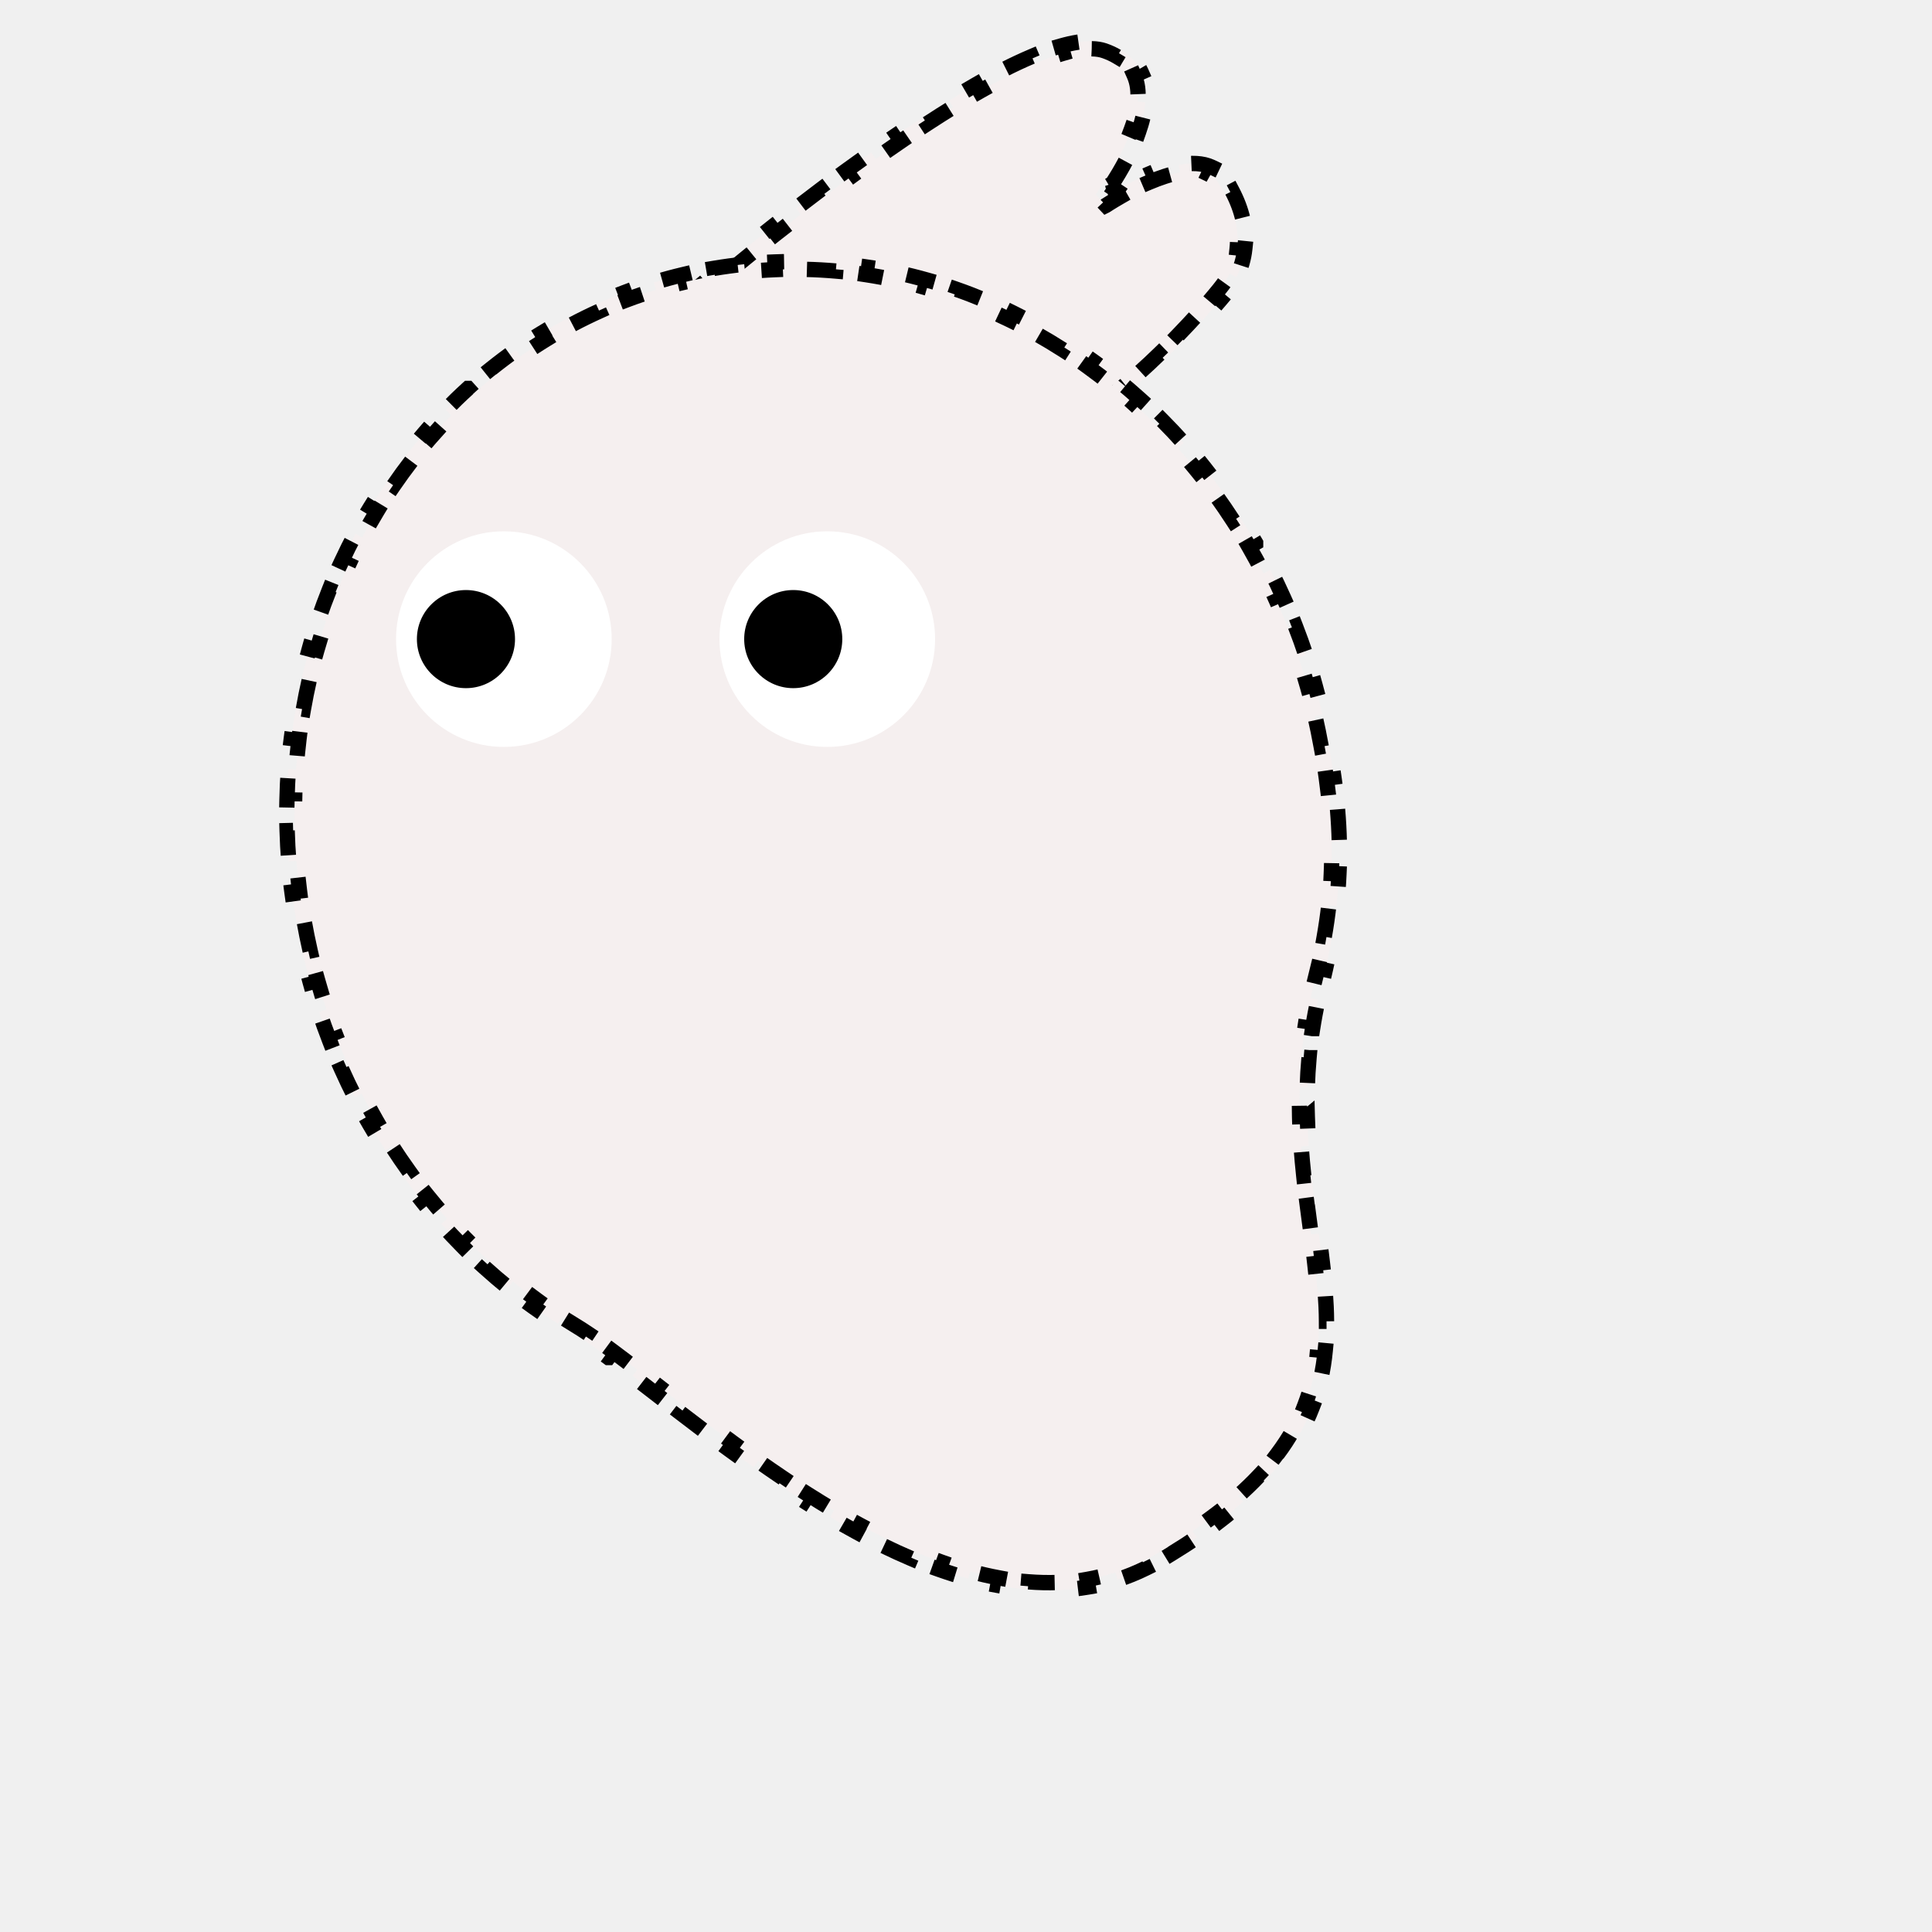
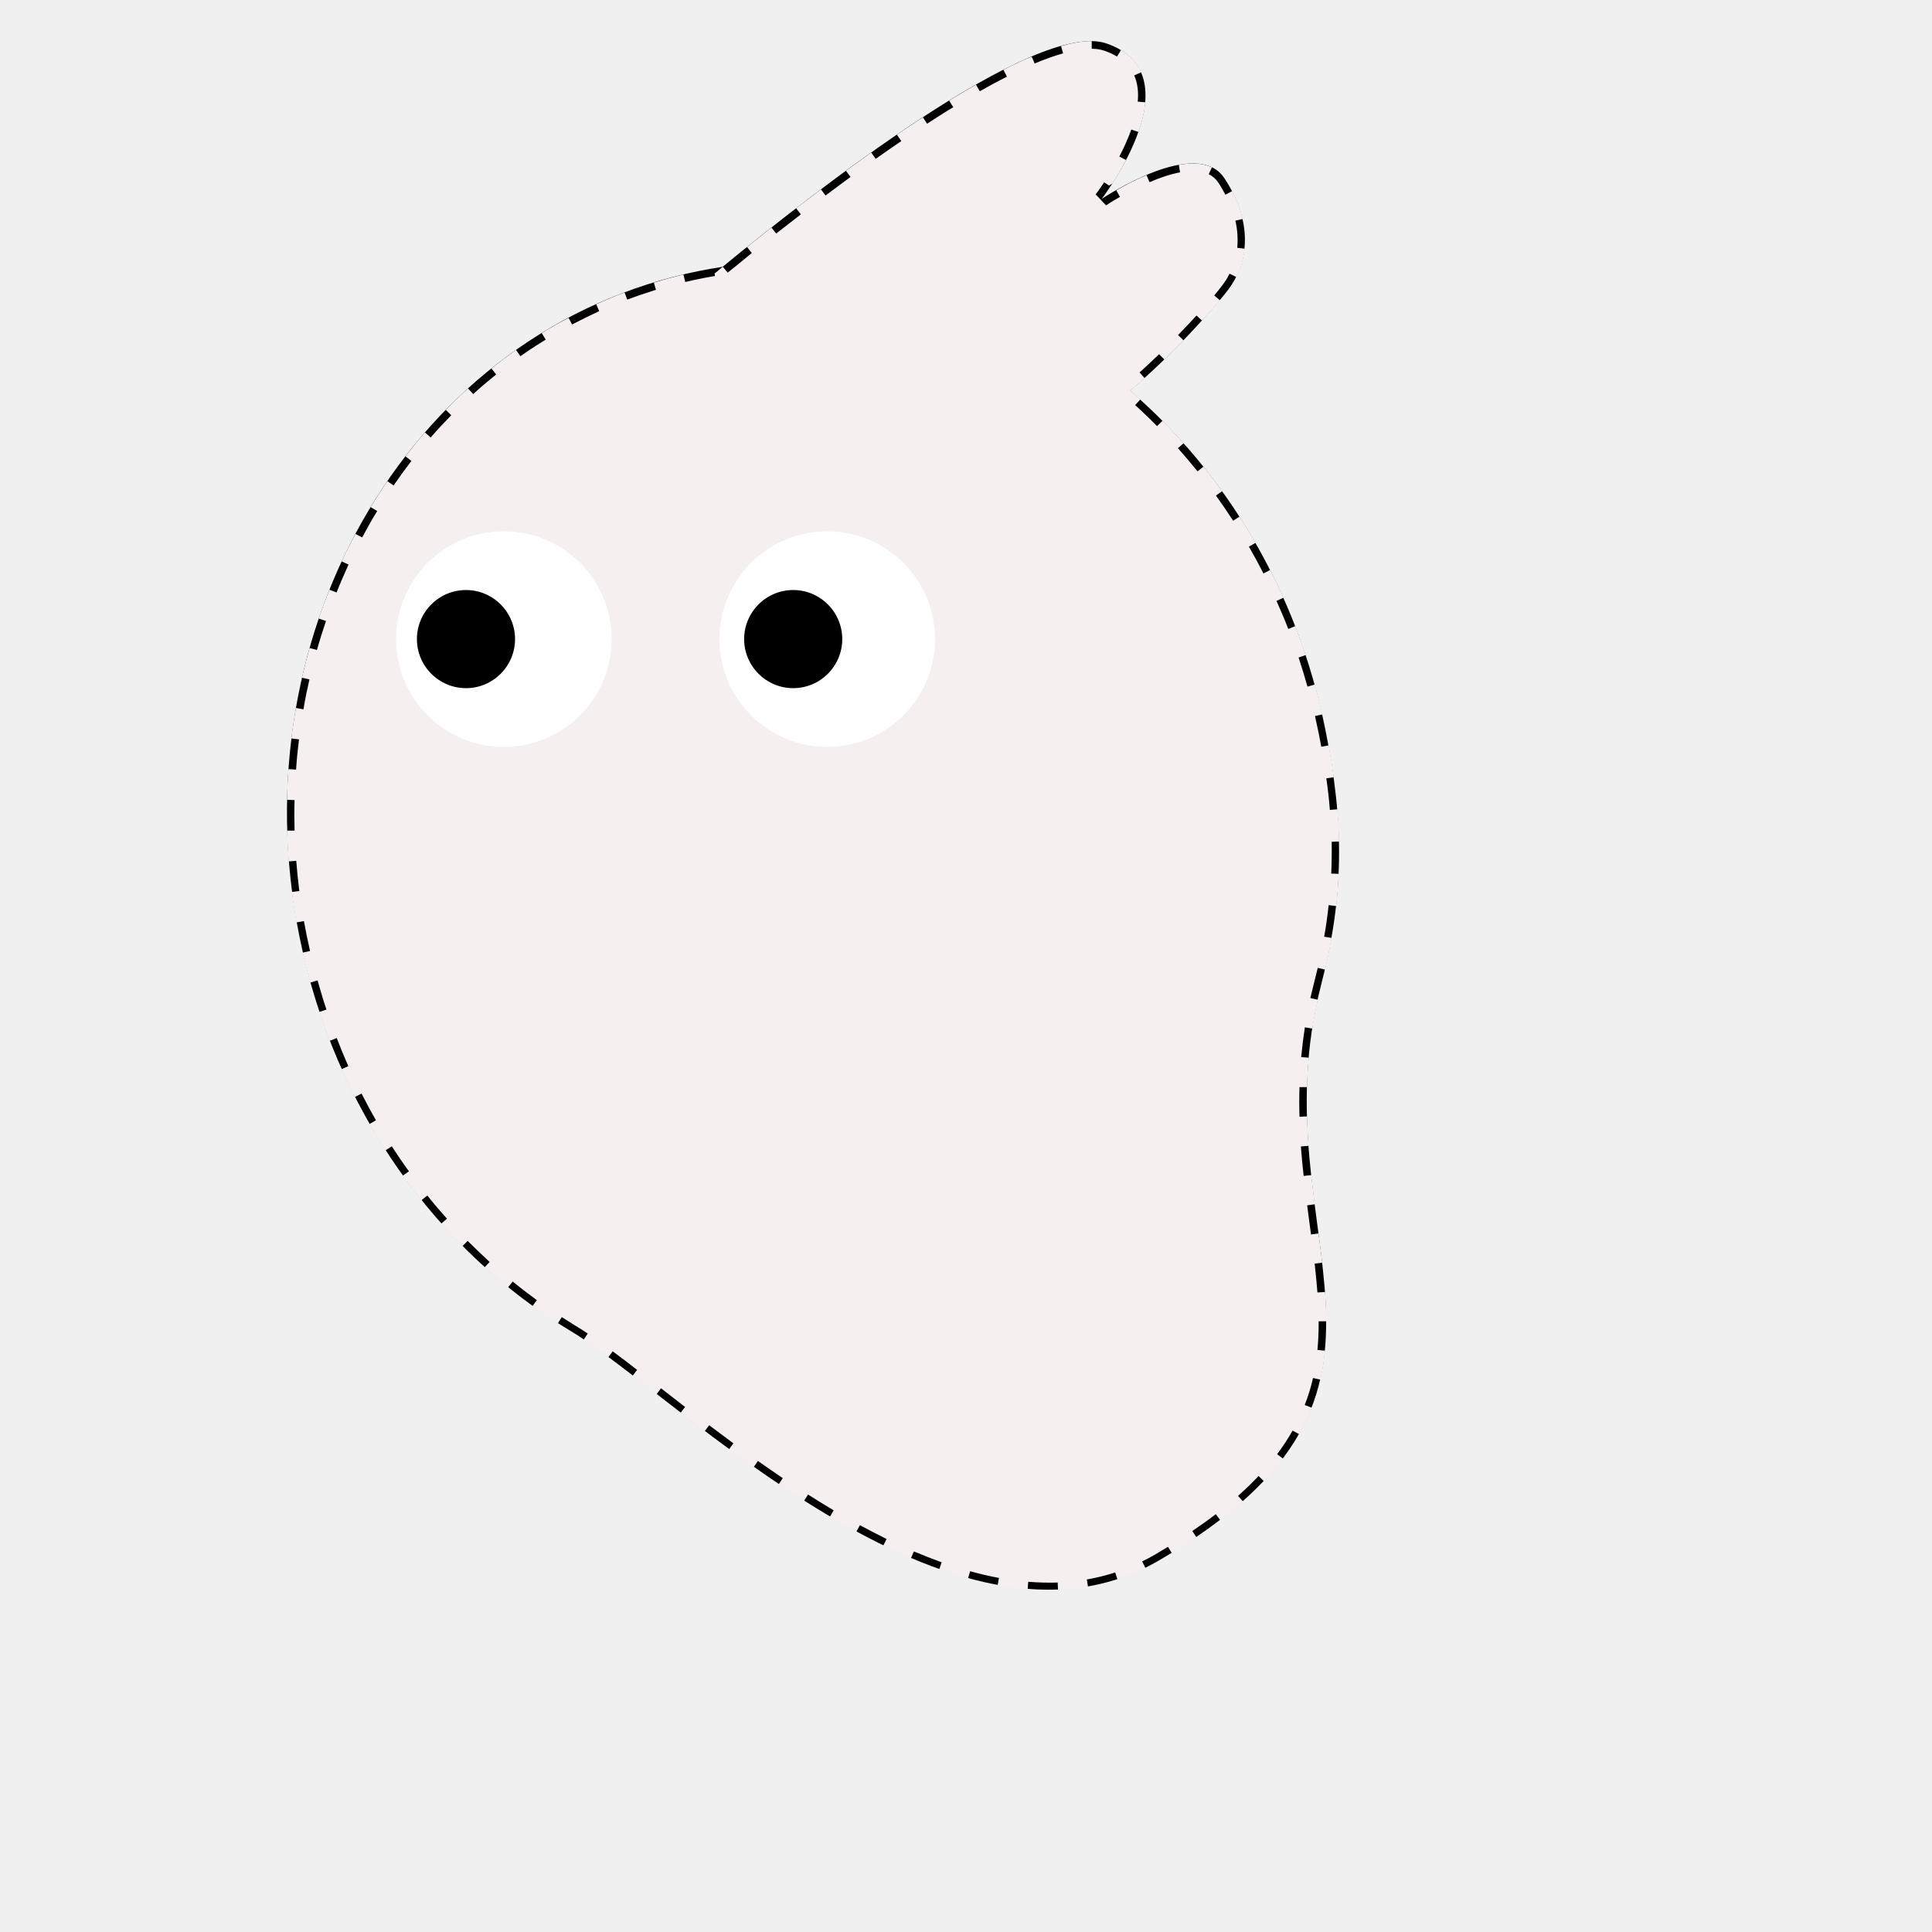
- <svg xmlns="http://www.w3.org/2000/svg" width="126" height="126" viewBox="0 0 126 126" fill="none">
-   <path d="M71.199 3.18C71.524 3.185 71.801 3.231 72.032 3.312C72.346 3.422 72.617 3.549 72.849 3.688L73.106 3.26C73.757 3.651 74.18 4.149 74.429 4.713L73.973 4.916C74.193 5.414 74.259 5.994 74.203 6.628L74.7 6.671C74.644 7.312 74.478 7.973 74.251 8.615L73.78 8.45C73.564 9.063 73.288 9.663 73.001 10.212L73.442 10.444C73.135 11.032 72.816 11.556 72.546 11.974L72.545 11.971C72.468 12.015 72.395 12.058 72.326 12.099L72.008 11.889C71.844 12.137 71.705 12.336 71.608 12.471C71.559 12.539 71.52 12.591 71.494 12.626C71.481 12.643 71.471 12.656 71.465 12.665C71.462 12.668 71.46 12.671 71.458 12.673L71.457 12.675H71.456L72.132 13.395C72.132 13.395 72.134 13.394 72.135 13.393C72.137 13.392 72.141 13.389 72.146 13.386C72.156 13.38 72.171 13.369 72.192 13.356C72.233 13.329 72.294 13.289 72.373 13.24C72.531 13.14 72.76 13.001 73.042 12.839L72.826 12.462C72.831 12.455 72.837 12.448 72.842 12.441L72.797 12.411L72.794 12.406C73.316 12.107 74.011 11.739 74.771 11.418L74.966 11.877C75.623 11.599 76.314 11.364 76.965 11.245L76.875 10.753C77.673 10.607 78.434 10.618 79.043 10.909L78.828 11.359C79.071 11.475 79.281 11.649 79.449 11.903C79.627 12.171 79.784 12.436 79.921 12.698L80.362 12.464C80.688 13.084 80.914 13.692 81.051 14.282L80.566 14.394C80.709 15.015 80.744 15.608 80.687 16.165L81.183 16.215C81.115 16.879 80.926 17.502 80.637 18.074L80.192 17.849C80.093 18.046 79.979 18.235 79.854 18.419L79.724 18.599C79.599 18.765 79.418 18.991 79.187 19.265L79.567 19.585C79.252 19.959 78.854 20.413 78.4 20.913L78.031 20.578C77.665 20.98 77.26 21.412 76.832 21.855L77.189 22.201C76.79 22.614 76.37 23.036 75.939 23.454L75.594 23.097C75.173 23.506 74.743 23.909 74.316 24.291L74.648 24.663C74.193 25.07 73.739 25.456 73.297 25.805L72.988 25.414C72.495 25.803 72.025 26.138 71.595 26.4L71.854 26.825C71.229 27.205 70.672 27.445 70.227 27.481L70.188 26.985C69.979 27.002 69.889 26.95 69.832 26.886L69.822 26.873L69.734 26.776C69.511 26.55 69.162 26.34 68.78 26.143L68.552 26.587L68.551 26.588C68.049 26.33 67.371 26.04 66.562 25.73L66.741 25.263C66.127 25.028 65.438 24.782 64.697 24.529L64.536 25.002L64.535 25.003C63.889 24.783 63.201 24.555 62.483 24.326H62.483L62.636 23.849C61.968 23.636 61.274 23.42 60.566 23.204L60.42 23.681L60.419 23.683C59.74 23.476 59.046 23.268 58.348 23.062L58.349 23.061L58.49 22.581C57.799 22.378 57.103 22.175 56.411 21.977L56.273 22.457L56.273 22.459C55.573 22.258 54.877 22.06 54.194 21.869H54.195L54.33 21.387C53.618 21.188 52.92 20.994 52.246 20.809L52.114 21.291C51.386 21.09 50.685 20.901 50.026 20.723H50.027L50.157 20.241C49.398 20.036 48.694 19.848 48.065 19.681L47.937 20.165L47.936 20.166C47.091 19.942 46.38 19.757 45.851 19.62L45.852 19.617L45.978 19.133C45.94 19.124 45.904 19.114 45.868 19.105C45.877 19.097 45.886 19.09 45.896 19.082L45.573 18.7C45.965 18.37 46.496 17.927 47.14 17.398L47.458 17.783C47.927 17.397 48.455 16.966 49.033 16.5L48.721 16.112C49.217 15.712 49.75 15.285 50.313 14.841L50.623 15.233C51.135 14.829 51.672 14.41 52.229 13.981L51.923 13.585C52.445 13.182 52.985 12.771 53.538 12.355L53.838 12.753C54.371 12.352 54.916 11.947 55.47 11.541L55.174 11.138C55.717 10.741 56.269 10.344 56.824 9.95L57.113 10.356C57.664 9.965 58.219 9.577 58.776 9.197L58.493 8.785C59.057 8.399 59.624 8.021 60.188 7.653L60.46 8.07C61.032 7.696 61.602 7.333 62.165 6.986L61.903 6.561C62.495 6.196 63.08 5.846 63.654 5.518L63.902 5.953C64.504 5.609 65.093 5.288 65.665 4.997L65.438 4.551L65.437 4.55C66.074 4.225 66.693 3.936 67.284 3.685L67.48 4.144C68.141 3.864 68.762 3.638 69.334 3.476L69.197 2.997C69.942 2.786 70.617 2.674 71.204 2.682L71.199 3.18ZM69.436 27.189L69.435 27.19H69.434V27.189H69.436Z" fill="#F5EFEF" stroke="black" stroke-dasharray="2 2" />
-   <path d="M87.23 52.782C87.29 53.494 87.329 54.193 87.345 54.884L86.846 54.896C86.862 55.593 86.855 56.282 86.824 56.968L87.322 56.989C87.291 57.689 87.237 58.387 87.158 59.088L86.662 59.034C86.586 59.713 86.487 60.396 86.365 61.087L86.858 61.173C86.738 61.851 86.596 62.537 86.434 63.236L85.948 63.123L85.7 64.135C85.618 64.456 85.541 64.775 85.471 65.09L85.958 65.2H85.959C85.817 65.836 85.7 66.463 85.605 67.08H85.604L85.109 67.003C85.008 67.659 84.929 68.304 84.872 68.938L85.37 68.983H85.372C85.314 69.632 85.275 70.27 85.257 70.898L84.758 70.885C84.739 71.544 84.74 72.191 84.757 72.827L85.257 72.814L85.258 72.813C85.275 73.463 85.308 74.101 85.354 74.73L85.353 74.731L84.855 74.767C84.902 75.421 84.962 76.062 85.029 76.693L85.526 76.639L85.527 76.638C85.597 77.284 85.676 77.918 85.756 78.543L85.754 78.544L85.258 78.609C85.341 79.253 85.427 79.888 85.509 80.509L86.004 80.444C86.089 81.088 86.169 81.723 86.241 82.349L85.747 82.407C85.821 83.047 85.885 83.676 85.931 84.294L86.428 84.257C86.476 84.903 86.507 85.54 86.51 86.17H86.511L86.011 86.173C86.014 86.805 85.99 87.426 85.932 88.04L86.427 88.086C86.366 88.722 86.269 89.352 86.127 89.977L85.642 89.868C85.507 90.46 85.33 91.046 85.105 91.629L85.567 91.808C85.343 92.389 85.074 92.968 84.748 93.544L84.313 93.298C84.022 93.811 83.687 94.324 83.3 94.837L83.697 95.137C83.328 95.627 82.915 96.116 82.453 96.606L82.091 96.264C81.685 96.694 81.239 97.125 80.751 97.558L81.08 97.929C80.624 98.334 80.134 98.74 79.605 99.146L79.302 98.751C78.825 99.117 78.315 99.485 77.771 99.854L78.05 100.267C77.542 100.612 77.006 100.957 76.439 101.304L76.179 100.879L75.348 101.376C75.068 101.54 74.786 101.692 74.503 101.832L74.723 102.279C74.121 102.576 73.511 102.822 72.895 103.023L72.741 102.548C72.132 102.747 71.514 102.898 70.891 103.006L70.975 103.499C70.325 103.611 69.668 103.678 69.008 103.704L68.989 103.205C68.356 103.229 67.716 103.213 67.072 103.162L67.032 103.659C66.38 103.606 65.726 103.517 65.07 103.396L65.161 102.907C64.535 102.791 63.906 102.646 63.276 102.472L63.144 102.952C62.514 102.778 61.884 102.579 61.256 102.356L61.424 101.887C60.818 101.672 60.211 101.434 59.606 101.177L59.411 101.636C58.809 101.38 58.209 101.105 57.612 100.814L57.831 100.366C57.248 100.082 56.667 99.782 56.091 99.469L55.853 99.908C55.274 99.594 54.7 99.267 54.131 98.93L54.385 98.501C53.822 98.168 53.263 97.825 52.711 97.474L52.443 97.895C51.884 97.54 51.332 97.176 50.786 96.809L51.065 96.398C50.517 96.03 49.977 95.656 49.444 95.281L49.157 95.687C48.612 95.303 48.076 94.918 47.55 94.533L47.845 94.13C47.306 93.736 46.777 93.342 46.26 92.952L45.959 93.35C45.422 92.945 44.897 92.544 44.387 92.152L44.691 91.756C44.153 91.342 43.63 90.937 43.124 90.544L42.816 90.939C42.276 90.52 41.753 90.118 41.254 89.734L41.256 89.732L41.562 89.335C41.005 88.908 40.474 88.503 39.972 88.13L39.674 88.533H39.673C39.095 88.104 38.556 87.718 38.061 87.385L38.063 87.384L38.342 86.969C38.046 86.77 37.762 86.588 37.493 86.426L36.653 85.904L36.383 86.324C35.821 85.963 35.269 85.585 34.726 85.192L35.019 84.789C34.486 84.403 33.961 84.001 33.447 83.585L33.133 83.97C32.615 83.55 32.107 83.114 31.609 82.664L31.944 82.295C31.457 81.854 30.979 81.397 30.513 80.927L30.159 81.276C29.69 80.802 29.231 80.315 28.784 79.814L29.155 79.484C28.718 78.993 28.291 78.489 27.876 77.972L27.488 78.282C27.071 77.761 26.666 77.228 26.273 76.683L26.678 76.394C26.294 75.86 25.921 75.315 25.562 74.757L25.144 75.026C24.782 74.466 24.434 73.894 24.1 73.311L24.531 73.064C24.204 72.494 23.889 71.913 23.588 71.322L23.145 71.546C22.842 70.953 22.555 70.349 22.28 69.735L22.733 69.533C22.465 68.933 22.21 68.323 21.97 67.704L21.506 67.883C21.265 67.263 21.037 66.634 20.824 65.996L21.297 65.839C21.089 65.216 20.896 64.583 20.717 63.943L20.236 64.077C20.057 63.436 19.891 62.787 19.741 62.13L20.229 62.021C20.155 61.7 20.085 61.376 20.02 61.051L19.834 60.074L19.341 60.161C19.223 59.497 19.124 58.835 19.039 58.174L19.534 58.112C19.45 57.452 19.382 56.795 19.33 56.139L18.833 56.177C18.78 55.506 18.745 54.837 18.726 54.171L19.223 54.158C19.203 53.494 19.201 52.833 19.215 52.175L18.717 52.165C18.731 51.492 18.761 50.823 18.808 50.159L19.306 50.194C19.353 49.532 19.416 48.873 19.496 48.22L18.999 48.16C19.081 47.492 19.18 46.83 19.295 46.172L19.786 46.258C19.9 45.605 20.03 44.956 20.177 44.314L19.692 44.203C19.841 43.547 20.007 42.898 20.189 42.256L20.667 42.393C20.848 41.755 21.045 41.124 21.258 40.501L20.784 40.339C21.001 39.703 21.235 39.075 21.483 38.456L21.946 38.642C22.193 38.027 22.456 37.421 22.733 36.824L22.281 36.614C22.564 36.005 22.862 35.405 23.176 34.816L23.616 35.05C23.928 34.466 24.255 33.892 24.596 33.329L24.169 33.07C24.517 32.496 24.88 31.933 25.258 31.382L25.669 31.664C26.043 31.118 26.431 30.584 26.834 30.063L26.439 29.757C26.849 29.227 27.273 28.709 27.712 28.205L28.089 28.532C28.522 28.033 28.969 27.547 29.43 27.077L29.074 26.729C29.543 26.25 30.023 25.783 30.519 25.334L30.52 25.334L30.855 25.705C31.344 25.262 31.846 24.834 32.36 24.421L32.049 24.033C32.572 23.614 33.106 23.211 33.654 22.825L33.941 23.233C34.479 22.854 35.03 22.491 35.592 22.146L35.331 21.721C35.901 21.371 36.483 21.039 37.075 20.725L37.308 21.165C37.889 20.857 38.481 20.566 39.083 20.294L38.878 19.839C39.486 19.565 40.105 19.311 40.733 19.075L40.91 19.541C41.524 19.31 42.147 19.098 42.78 18.905L42.636 18.429C43.273 18.235 43.918 18.058 44.573 17.904L44.688 18.39C44.848 18.352 45.009 18.316 45.17 18.281L45.656 18.178C45.981 18.112 46.306 18.052 46.63 17.997L46.546 17.504C47.21 17.392 47.873 17.302 48.535 17.232L48.588 17.727C49.246 17.658 49.903 17.61 50.558 17.584L50.537 17.085C51.209 17.058 51.878 17.052 52.545 17.068L52.534 17.567C53.195 17.582 53.853 17.619 54.508 17.676L54.55 17.18C55.218 17.239 55.883 17.317 56.544 17.418L56.471 17.911C57.123 18.01 57.771 18.13 58.414 18.269L58.52 17.782C59.174 17.924 59.824 18.086 60.468 18.268L60.333 18.748C60.968 18.927 61.597 19.126 62.22 19.343L62.384 18.871C63.016 19.091 63.64 19.334 64.259 19.592L64.067 20.051C64.674 20.305 65.276 20.578 65.869 20.869L66.088 20.42C66.688 20.714 67.281 21.025 67.865 21.354L67.621 21.79C68.195 22.113 68.76 22.453 69.317 22.81L69.585 22.39C70.148 22.751 70.701 23.128 71.245 23.521L70.955 23.925C71.489 24.311 72.013 24.713 72.527 25.129L72.841 24.742C73.359 25.162 73.868 25.598 74.365 26.048L74.032 26.419C74.52 26.86 74.998 27.316 75.465 27.787L75.817 27.435C76.288 27.909 76.748 28.396 77.195 28.897L76.823 29.23C77.262 29.721 77.689 30.226 78.104 30.743L78.492 30.431C78.91 30.951 79.314 31.485 79.707 32.03L79.304 32.322C79.689 32.856 80.062 33.402 80.422 33.959L80.84 33.69C81.201 34.25 81.552 34.821 81.887 35.404V35.405L81.453 35.654C81.781 36.224 82.096 36.805 82.397 37.397L82.841 37.17C83.143 37.764 83.431 38.369 83.706 38.983L83.253 39.186C83.522 39.786 83.777 40.397 84.018 41.016L84.481 40.834C84.722 41.455 84.95 42.085 85.162 42.723L84.691 42.881C84.898 43.505 85.093 44.138 85.272 44.779L85.751 44.644C85.93 45.285 86.096 45.934 86.246 46.59L85.759 46.702C85.832 47.024 85.903 47.348 85.969 47.674C86.039 48.021 86.105 48.364 86.167 48.701L86.657 48.61C86.788 49.321 86.898 50.013 86.992 50.689L86.5 50.758C86.598 51.463 86.675 52.15 86.733 52.824L87.23 52.782Z" fill="#F5EFEF" stroke="black" stroke-dasharray="2 2" />
-   <path d="M32.861 48.712C36.744 48.712 39.892 45.564 39.892 41.681C39.892 37.798 36.744 34.65 32.861 34.65C28.978 34.65 25.83 37.798 25.83 41.681C25.83 45.564 28.978 48.712 32.861 48.712Z" fill="white" />
-   <path d="M30.389 45.38C32.432 45.38 34.088 43.724 34.088 41.681C34.088 39.638 32.432 37.981 30.389 37.981C28.346 37.981 26.689 39.638 26.689 41.681C26.689 43.724 28.346 45.38 30.389 45.38Z" fill="black" stroke="white" stroke-miterlimit="10" />
-   <path d="M53.953 48.712C57.836 48.712 60.984 45.564 60.984 41.681C60.984 37.798 57.836 34.65 53.953 34.65C50.07 34.65 46.922 37.798 46.922 41.681C46.922 45.564 50.07 48.712 53.953 48.712Z" fill="white" />
-   <path d="M51.733 45.38C53.776 45.38 55.432 43.724 55.432 41.681C55.432 39.638 53.776 37.981 51.733 37.981C49.69 37.981 48.034 39.638 48.034 41.681C48.034 43.724 49.69 45.38 51.733 45.38Z" fill="black" stroke="white" stroke-miterlimit="10" />
+ <svg xmlns="http://www.w3.org/2000/svg" id="blank-avatar_svg__Layer_1" version="1.1" viewBox="0 0 126 126">
+   <defs>
+     <style>.blank-avatar_svg__st0{fill:#fff}.blank-avatar_svg__st1{stroke:#fff;stroke-miterlimit:10}.blank-avatar_svg__st2{fill:#f5efef}</style>
+   </defs>
+   <path d="M75.58,101.77c-13.43,7.85-31.45-10.8-38.34-14.95-8.7-5.23-15.41-14.39-17.7-25.69-4.11-20.24,7.54-39.7,26.01-43.45.52-.1,1.05-.2,1.57-.28h.01c5.72-4.71,20.36-16.2,25.05-14.56,5.75,2.02-.08,9.8-.33,10.13.28-.18,6.19-4.07,8-1.35,1.84,2.79,1.65,5.42.25,7.27-.81,1.09-3.77,4.4-6.41,6.58,6.25,5.38,10.91,13.04,12.74,22.08,1.28,6.29,1.2,10.98-.27,16.68-4.28,16.62,8.6,26.32-10.58,37.54Z" />
+   <path class="blank-avatar_svg__st2" d="M86.81,56.97l.5.02c-.03.7-.08,1.4-.16,2.1l-.5-.06c-.07.68-.17,1.37-.29,2.06l.49.08c-.12.68-.26,1.37-.43,2.07l-.48-.12-.25,1.02c-.08.32-.16.63-.23.95l.49.11c-.14.64-.26,1.26-.36,1.88l-.49-.08c-.1.66-.18,1.3-.24,1.94l.5.04c-.06.65-.1,1.29-.11,1.92h-.5c-.02.64-.02,1.29,0,1.93l.5-.02c.01.65.05,1.29.09,1.92l-.5.04c.05.65.11,1.29.18,1.92l.5-.05c.07.64.15,1.28.23,1.9h-.01l-.49.07c.08.64.17,1.28.25,1.9l.49-.07c.09.65.17,1.28.24,1.91l-.49.06c.07.64.13,1.27.18,1.88l.5-.03c.05.64.08,1.28.08,1.91h-.5c0,.63-.02,1.26-.08,1.87l.5.05c-.06.63-.16,1.26-.3,1.89l-.49-.11c-.13.59-.31,1.18-.54,1.76l.47.18c-.23.58-.5,1.16-.82,1.73l-.44-.24c-.29.51-.62,1.02-1.01,1.54l.4.3c-.37.49-.78.98-1.25,1.47l-.36-.35c-.4.43-.85.86-1.34,1.3l.33.37c-.46.4-.95.81-1.48,1.22l-.3-.4c-.48.37-.99.73-1.53,1.1l.28.42c-.51.34-1.04.69-1.61,1.03l-.26-.42-.83.5c-.28.16-.56.31-.85.45l.22.45c-.6.3-1.21.54-1.83.74l-.15-.47c-.61.2-1.23.35-1.85.46l.08.49c-.65.11-1.3.18-1.96.2l-.02-.49c-.63.02-1.27,0-1.92-.05l-.04.5c-.65-.05-1.3-.14-1.96-.26l.09-.49c-.63-.12-1.25-.26-1.88-.44l-.14.48c-.63-.17-1.26-.37-1.88-.59l.16-.47c-.6-.22-1.21-.46-1.81-.71l-.2.46c-.6-.26-1.2-.53-1.8-.83l.22-.44c-.58-.29-1.16-.59-1.74-.9l-.24.44c-.58-.32-1.15-.64-1.72-.98l.25-.43c-.56-.33-1.12-.68-1.67-1.03l-.27.42c-.56-.35-1.11-.71-1.65-1.08l.27-.41c-.54-.37-1.08-.74-1.62-1.12l-.28.41c-.55-.39-1.08-.77-1.61-1.16l.29-.4c-.53-.39-1.06-.79-1.58-1.18l-.3.4c-.54-.41-1.06-.81-1.57-1.2l.3-.39c-.54-.42-1.06-.82-1.57-1.22l-.3.4c-.54-.42-1.06-.81-1.56-1.21l.3-.39c-.55-.43-1.09-.84-1.59-1.21l-.3.4c-.57-.43-1.11-.81-1.61-1.14h0s.28-.42.28-.42c-.29-.2-.58-.38-.85-.54l-.84-.53-.27.42c-.56-.36-1.11-.73-1.65-1.13l.29-.4c-.53-.39-1.06-.79-1.57-1.21l-.32.39c-.52-.42-1.02-.86-1.52-1.31l.33-.36c-.48-.45-.96-.9-1.43-1.37l-.35.35c-.47-.48-.93-.96-1.38-1.47l.38-.33c-.44-.49-.87-.99-1.28-1.51l-.39.31c-.42-.52-.82-1.05-1.22-1.6l.41-.29c-.39-.53-.76-1.08-1.12-1.63l-.42.27c-.36-.56-.71-1.14-1.04-1.72l.43-.25c-.33-.57-.64-1.15-.94-1.74l-.45.23c-.3-.6-.59-1.2-.86-1.82l.45-.2c-.27-.6-.52-1.21-.76-1.83l-.46.18c-.25-.62-.47-1.25-.69-1.88l.48-.16c-.21-.62-.4-1.26-.58-1.9l-.48.14c-.18-.64-.35-1.29-.5-1.95l.49-.11c-.07-.32-.14-.64-.21-.97l-.19-.98-.49.09c-.12-.66-.22-1.33-.3-1.99l.49-.06c-.08-.66-.15-1.32-.2-1.97l-.5.04c-.05-.67-.08-1.34-.1-2.01h.49c-.02-.68-.02-1.34,0-1.99l-.49-.02c.01-.67.04-1.34.09-2l.5.03c.04-.66.11-1.32.19-1.97l-.5-.06c.08-.67.18-1.33.3-1.99l.49.09c.11-.66.24-1.3.39-1.95l-.49-.11c.15-.65.32-1.3.5-1.94l.48.13c.18-.64.38-1.27.59-1.89l-.48-.16c.22-.64.45-1.26.7-1.88l.47.18c.24-.61.51-1.22.78-1.82l-.45-.21c.28-.61.58-1.2.9-1.79l.44.23c.31-.58.63-1.16.98-1.72l-.43-.26c.35-.57.71-1.14,1.09-1.69l.41.28c.37-.54.76-1.08,1.16-1.6l-.39-.3c.41-.53.83-1.05,1.27-1.56l.38.33c.43-.5.88-.98,1.34-1.45l-.36-.35c.47-.48.95-.95,1.45-1.4l.34.37c.48-.44.99-.87,1.5-1.28l-.31-.39c.52-.42,1.06-.82,1.6-1.21l.29.41c.54-.38,1.09-.74,1.65-1.08l-.26-.43c.57-.35,1.15-.68,1.75-.99l.23.43c.58-.3,1.17-.59,1.77-.87l-.2-.45c.61-.27,1.22-.53,1.85-.77l.18.47c.61-.23,1.24-.44,1.87-.64l-.14-.47c.63-.19,1.28-.37,1.93-.53l.12.49c.16-.04.32-.07.48-.11l.49-.1c.22-.05.45-.09.68-.13.1-.02.19-.04.29-.05l-.03-.16c.16-.13.34-.27.52-.43h.03l.31.37c.19-.16.4-.32.61-.49.3-.25.62-.51.96-.79l-.31-.39c.5-.4,1.03-.82,1.59-1.27l.31.39c.52-.4,1.05-.82,1.61-1.25l-.31-.4c.53-.4,1.07-.81,1.62-1.23l.3.4c.53-.4,1.08-.8,1.63-1.21l-.3-.4c.55-.4,1.1-.8,1.65-1.19l.29.41c.55-.39,1.11-.78,1.67-1.16l-.29-.42c.57-.38,1.13-.76,1.7-1.13l.27.42c.57-.37,1.14-.74,1.71-1.08l-.27-.43c.59-.36,1.18-.71,1.75-1.04l.25.43c.6-.34,1.19-.66,1.77-.95l-.23-.45c.63-.33,1.25-.61,1.84-.86l.2.45c.66-.28,1.28-.5,1.85-.66l-.13-.48c.74-.21,1.42-.33,2-.32v.5c.32,0,.6.05.83.13.32.11.59.24.82.38l.26-.43c.65.39,1.07.89,1.32,1.45l-.46.21c.22.49.29,1.07.23,1.71l.5.04c-.06.64-.22,1.3-.45,1.94l-.47-.16c-.22.61-.49,1.21-.78,1.76l.44.23c-.31.59-.62,1.12-.89,1.53h-.01c-.07.05-.14.09-.21.13l-.32-.21c-.17.25-.3.45-.4.58-.05.07-.09.12-.12.16-.01.01-.02.03-.03.03h0v.02l.67.71h.02s.02-.02.04-.03c.04-.03.1-.07.18-.12.16-.1.39-.24.67-.4l-.21-.38s.01-.01.01-.02l-.04-.03c.53-.3,1.21-.67,1.97-.99l.2.46c.65-.28,1.34-.52,1.99-.64l-.08-.49c.79-.14,1.55-.13,2.16.16l-.21.45c.24.12.45.29.62.54.18.27.33.54.47.8l.44-.24c.33.62.55,1.23.69,1.82l-.48.11c.14.62.17,1.22.12,1.77l.49.06c-.07.66-.25,1.28-.54,1.85l-.45-.22c-.1.2-.21.39-.34.57l-.13.18c-.12.16-.3.39-.53.67l.38.32c-.32.37-.72.82-1.17,1.32l-.37-.33c-.37.4-.77.83-1.2,1.27l.36.35c-.4.41-.82.84-1.25,1.25l-.35-.35c-.42.41-.85.81-1.27,1.19l.33.37c-.32.28-.63.56-.94.81.22.19.44.38.66.58l-.34.37c.49.44.97.9,1.43,1.37l.36-.35c.47.47.93.96,1.38,1.46l-.38.33c.44.49.87,1,1.28,1.51l.39-.31c.42.52.82,1.05,1.22,1.6l-.41.29c.39.54.76,1.08,1.12,1.64l.42-.27c.36.56.71,1.13,1.05,1.71l-.44.25c.33.57.65,1.16.95,1.75l.44-.23c.3.59.59,1.2.87,1.81l-.46.21c.27.6.53,1.21.77,1.83l.46-.19c.24.63.47,1.25.68,1.89l-.47.16c.21.63.4,1.26.58,1.9l.48-.14c.18.65.35,1.29.5,1.95l-.49.11c.07.32.14.65.21.97.07.35.14.69.2,1.03l.49-.09c.13.71.24,1.4.33,2.08l-.49.07c.1.7.18,1.39.23,2.06l.5-.04c.06.71.1,1.41.11,2.1l-.49.02c.01.69,0,1.38-.03,2.07Z" />
+   <path class="blank-avatar_svg__st0" d="M32.86,48.71c3.88,0,7.03-3.15,7.03-7.03s-3.15-7.03-7.03-7.03-7.03,3.15-7.03,7.03,3.15,7.03,7.03,7.03Z" />
+   <path class="blank-avatar_svg__st1" d="M30.39,45.38c2.04,0,3.7-1.66,3.7-3.7s-1.66-3.7-3.7-3.7-3.7,1.66-3.7,3.7,1.66,3.7,3.7,3.7Z" />
+   <path class="blank-avatar_svg__st0" d="M53.95,48.71c3.88,0,7.03-3.15,7.03-7.03s-3.15-7.03-7.03-7.03-7.03,3.15-7.03,7.03,3.15,7.03,7.03,7.03Z" />
+   <path class="blank-avatar_svg__st1" d="M51.73,45.38c2.04,0,3.7-1.66,3.7-3.7s-1.66-3.7-3.7-3.7-3.7,1.66-3.7,3.7,1.66,3.7,3.7,3.7Z" />
</svg>
